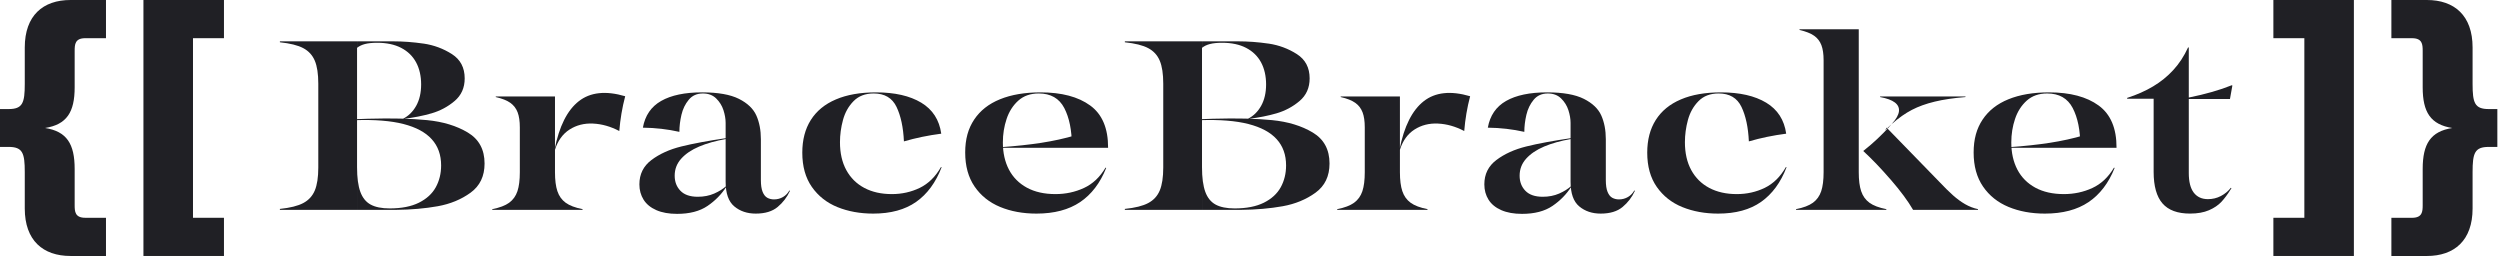
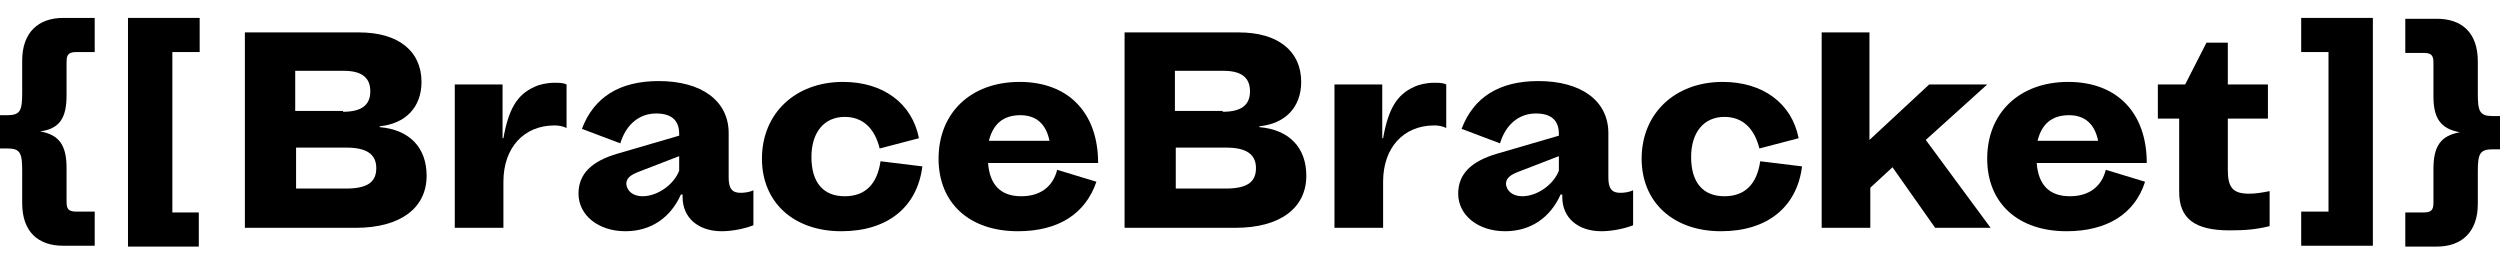
- <svg xmlns="http://www.w3.org/2000/svg" width="293" height="31" viewBox="0 0 293 31" fill="none">
-   <path d="M0 12.782H1.007C2.66 12.782 2.903 12.058 2.903 9.839V5.565C2.904 1.814 5.041 0 8.267 0H12.421V4.476H10C8.791 4.476 8.75 5.2 8.75 5.968V10.242C8.75 13.147 7.823 14.597 5.283 15C7.823 15.403 8.75 16.855 8.75 19.8V24.034C8.75 24.8 8.791 25.524 10 25.524H12.421V30H8.267C5.041 30 2.903 28.186 2.903 24.435V20.161C2.903 17.942 2.66 17.218 1.007 17.218H0V12.781V12.782Z" fill="#202025" />
-   <path d="M22.618 25.524H26.248V30H16.811V0H26.248V4.476H22.618V25.524Z" fill="#202025" />
-   <path d="M32.803 24.596V24.484C33.996 24.362 34.91 24.134 35.54 23.799C36.17 23.467 36.622 22.974 36.894 22.325C37.167 21.676 37.304 20.778 37.304 19.631V9.81C37.304 8.663 37.169 7.764 36.894 7.115C36.622 6.466 36.17 5.975 35.54 5.641C34.91 5.306 33.996 5.08 32.803 4.956V4.844H41.847V24.598H32.803V24.596ZM43.231 13.915C45.903 13.84 48.174 13.894 50.047 14.078C51.92 14.261 53.511 14.745 54.823 15.53C56.136 16.316 56.791 17.527 56.791 19.164C56.791 20.649 56.245 21.79 55.148 22.585C54.051 23.381 52.768 23.908 51.295 24.172C49.823 24.435 48.202 24.577 46.435 24.595H41.848V19.601C41.848 20.823 41.977 21.783 42.231 22.48C42.485 23.176 42.886 23.674 43.438 23.975C43.988 24.276 44.733 24.426 45.674 24.426C47.055 24.426 48.197 24.203 49.095 23.757C49.993 23.309 50.653 22.707 51.072 21.949C51.489 21.193 51.7 20.338 51.7 19.388C51.7 18.147 51.333 17.122 50.597 16.313C49.865 15.504 48.759 14.912 47.283 14.533C45.807 14.157 43.928 14.008 41.653 14.082V13.97C42.263 13.95 42.79 13.933 43.235 13.913L43.231 13.915ZM49.65 5.109C50.854 5.288 51.957 5.698 52.96 6.337C53.962 6.977 54.462 7.925 54.462 9.188C54.462 10.288 54.068 11.173 53.277 11.84C52.488 12.509 51.59 12.987 50.583 13.282C49.577 13.573 48.48 13.79 47.296 13.929H47.211C47.87 13.601 48.392 13.091 48.778 12.4C49.164 11.707 49.357 10.872 49.357 9.894C49.357 8.916 49.159 8.034 48.765 7.306C48.37 6.577 47.789 6.012 47.021 5.613C46.255 5.213 45.316 5.013 44.206 5.013C43.623 5.013 43.144 5.062 42.768 5.161C42.392 5.262 42.086 5.408 41.85 5.605V4.844H46.027C47.239 4.844 48.448 4.935 49.654 5.112L49.65 5.109Z" fill="#202025" />
-   <path d="M65.329 22.41C65.516 22.974 65.838 23.423 66.295 23.759C66.749 24.09 67.411 24.343 68.277 24.512V24.596H57.694V24.512C58.558 24.343 59.221 24.09 59.676 23.759C60.133 23.423 60.454 22.974 60.643 22.41C60.831 21.845 60.924 21.103 60.924 20.181V14.93C60.924 14.206 60.838 13.615 60.664 13.16C60.488 12.703 60.205 12.333 59.81 12.052C59.414 11.77 58.845 11.544 58.103 11.375V11.303H65.044V20.179C65.044 21.1 65.138 21.842 65.327 22.408L65.329 22.41ZM69.504 14.481C68.471 14.434 67.551 14.668 66.746 15.185C65.942 15.703 65.369 16.502 65.031 17.585L65.003 17.501C65.539 14.8 66.482 12.922 67.833 11.863C69.183 10.805 70.996 10.608 73.272 11.279C72.924 12.603 72.693 13.963 72.581 15.356C71.565 14.821 70.539 14.53 69.504 14.483V14.481Z" fill="#202025" />
-   <path d="M81.943 17.175C81.054 17.551 80.355 18.023 79.841 18.593C79.328 19.162 79.073 19.828 79.073 20.591C79.073 21.305 79.297 21.895 79.749 22.361C80.2 22.828 80.877 23.061 81.782 23.061C82.486 23.061 83.126 22.937 83.702 22.686C84.274 22.436 84.749 22.14 85.127 21.791L85.14 21.863C84.575 22.756 83.837 23.513 82.924 24.134C82.013 24.754 80.822 25.065 79.356 25.065C78.396 25.065 77.584 24.919 76.92 24.627C76.258 24.336 75.76 23.928 75.431 23.407C75.103 22.883 74.936 22.284 74.936 21.608C74.936 20.413 75.408 19.46 76.355 18.749C77.301 18.038 78.464 17.512 79.847 17.167C81.228 16.824 82.989 16.498 85.125 16.186V16.284C83.894 16.5 82.833 16.798 81.943 17.174V17.175ZM75.347 14.961C75.6 13.539 76.315 12.496 77.493 11.827C78.667 11.16 80.267 10.825 82.289 10.825C84.152 10.825 85.589 11.079 86.601 11.586C87.611 12.094 88.293 12.746 88.646 13.54C88.999 14.336 89.175 15.259 89.175 16.315V21.098C89.175 21.691 89.242 22.153 89.38 22.488C89.515 22.82 89.699 23.051 89.93 23.179C90.161 23.305 90.421 23.37 90.714 23.37C91.1 23.37 91.453 23.275 91.773 23.087C92.092 22.899 92.343 22.639 92.522 22.31L92.577 22.382C92.239 23.116 91.76 23.741 91.139 24.258C90.519 24.776 89.663 25.034 88.571 25.034C87.574 25.034 86.736 24.753 86.059 24.188C85.382 23.625 85.044 22.66 85.044 21.297V14.396C85.044 13.936 84.959 13.441 84.79 12.914C84.621 12.389 84.336 11.93 83.936 11.538C83.536 11.147 83.017 10.954 82.377 10.954C81.681 10.954 81.127 11.199 80.719 11.694C80.309 12.188 80.024 12.776 79.865 13.457C79.706 14.141 79.624 14.806 79.624 15.454C78.251 15.145 76.826 14.979 75.348 14.963L75.347 14.961Z" fill="#202025" />
-   <path d="M98.15 24.273C96.899 23.765 95.9 22.977 95.151 21.91C94.403 20.841 94.029 19.505 94.029 17.895C94.029 16.391 94.361 15.111 95.031 14.058C95.698 13.005 96.676 12.201 97.966 11.653C99.253 11.101 100.82 10.826 102.665 10.826C104.867 10.826 106.634 11.23 107.971 12.034C109.305 12.839 110.088 14.05 110.314 15.667C108.791 15.864 107.332 16.165 105.94 16.57C105.864 14.922 105.574 13.576 105.072 12.527C104.567 11.477 103.676 10.953 102.397 10.953C101.411 10.953 100.622 11.255 100.034 11.857C99.445 12.457 99.034 13.191 98.799 14.058C98.563 14.922 98.445 15.792 98.445 16.668C98.445 17.937 98.692 19.025 99.186 19.933C99.681 20.841 100.384 21.538 101.295 22.022C102.208 22.507 103.285 22.748 104.528 22.748C105.703 22.748 106.795 22.504 107.802 22.016C108.807 21.526 109.637 20.713 110.285 19.574L110.356 19.603C109.67 21.391 108.676 22.743 107.372 23.661C106.069 24.577 104.391 25.034 102.343 25.034C100.799 25.034 99.401 24.78 98.152 24.273H98.15Z" fill="#202025" />
-   <path d="M117.213 24.253C115.95 23.729 114.954 22.932 114.221 21.861C113.487 20.789 113.121 19.461 113.121 17.881C113.121 16.302 113.471 15.068 114.172 14.016C114.873 12.963 115.882 12.167 117.205 11.632C118.526 11.095 120.109 10.826 121.952 10.826C124.427 10.826 126.367 11.341 127.774 12.366C129.18 13.391 129.878 15.041 129.868 17.319L125.622 17.078C125.622 15.27 125.324 13.798 124.732 12.66C124.139 11.523 123.14 10.953 121.739 10.953C120.771 10.953 119.974 11.233 119.348 11.791C118.723 12.353 118.266 13.067 117.974 13.938C117.681 14.808 117.535 15.727 117.535 16.695C117.535 17.909 117.773 18.968 118.248 19.878C118.724 20.786 119.426 21.49 120.35 21.995C121.277 22.497 122.395 22.748 123.702 22.748C124.886 22.748 125.997 22.512 127.031 22.035C128.065 21.56 128.913 20.763 129.572 19.644L129.644 19.688C128.938 21.455 127.919 22.79 126.588 23.687C125.255 24.585 123.55 25.034 121.473 25.034C119.891 25.034 118.472 24.774 117.213 24.253ZM122.037 16.739C123.448 16.523 124.793 16.225 126.072 15.849L129.868 17.319H117.338V17.247C119.061 17.125 120.625 16.956 122.037 16.739Z" fill="#202025" />
-   <path d="M131.832 24.596V24.484C133.025 24.362 133.939 24.134 134.569 23.799C135.199 23.467 135.651 22.974 135.923 22.325C136.196 21.676 136.333 20.778 136.333 19.631V9.81C136.333 8.663 136.198 7.764 135.923 7.115C135.651 6.466 135.199 5.975 134.569 5.641C133.939 5.306 133.025 5.08 131.832 4.956V4.844H140.875V24.598H131.832V24.596ZM142.26 13.915C144.932 13.84 147.203 13.894 149.076 14.078C150.949 14.261 152.54 14.745 153.851 15.53C155.164 16.316 155.82 17.527 155.82 19.164C155.82 20.649 155.273 21.79 154.177 22.585C153.08 23.381 151.796 23.908 150.324 24.172C148.851 24.435 147.231 24.577 145.464 24.595H140.877V19.601C140.877 20.823 141.006 21.783 141.259 22.48C141.513 23.176 141.915 23.674 142.467 23.975C143.017 24.276 143.762 24.426 144.702 24.426C146.084 24.426 147.226 24.203 148.124 23.757C149.022 23.309 149.681 22.707 150.101 21.949C150.517 21.193 150.729 20.338 150.729 19.388C150.729 18.147 150.361 17.122 149.626 16.313C148.894 15.504 147.787 14.912 146.311 14.533C144.836 14.157 142.956 14.008 140.682 14.082V13.97C141.292 13.95 141.819 13.933 142.263 13.913L142.26 13.915ZM148.679 5.109C149.883 5.288 150.986 5.698 151.988 6.337C152.991 6.977 153.49 7.925 153.49 9.188C153.49 10.288 153.096 11.173 152.306 11.84C151.516 12.509 150.618 12.987 149.611 13.282C148.606 13.573 147.509 13.79 146.324 13.929H146.24C146.899 13.601 147.421 13.091 147.807 12.4C148.192 11.707 148.386 10.872 148.386 9.894C148.386 8.916 148.187 8.034 147.794 7.306C147.398 6.577 146.817 6.012 146.049 5.613C145.283 5.213 144.344 5.013 143.235 5.013C142.652 5.013 142.172 5.062 141.796 5.161C141.42 5.262 141.115 5.408 140.879 5.605V4.844H145.055C146.267 4.844 147.476 4.935 148.682 5.112L148.679 5.109Z" fill="#202025" />
-   <path d="M164.356 22.41C164.543 22.974 164.865 23.423 165.322 23.759C165.776 24.09 166.438 24.343 167.304 24.512V24.596H156.721V24.512C157.585 24.343 158.248 24.09 158.703 23.759C159.16 23.423 159.481 22.974 159.67 22.41C159.858 21.845 159.951 21.103 159.951 20.181V14.93C159.951 14.206 159.865 13.615 159.691 13.16C159.515 12.703 159.232 12.333 158.837 12.052C158.441 11.77 157.872 11.544 157.13 11.375V11.303H164.071V20.179C164.071 21.1 164.165 21.842 164.354 22.408L164.356 22.41ZM168.531 14.481C167.498 14.434 166.578 14.668 165.773 15.185C164.969 15.703 164.396 16.502 164.058 17.585L164.03 17.501C164.566 14.8 165.509 12.922 166.86 11.863C168.21 10.805 170.023 10.608 172.299 11.279C171.951 12.603 171.72 13.963 171.608 15.356C170.592 14.821 169.566 14.53 168.531 14.483V14.481Z" fill="#202025" />
-   <path d="M180.97 17.175C180.081 17.551 179.382 18.023 178.868 18.593C178.355 19.162 178.1 19.828 178.1 20.591C178.1 21.305 178.324 21.895 178.776 22.361C179.227 22.828 179.904 23.061 180.809 23.061C181.513 23.061 182.153 22.937 182.729 22.686C183.301 22.436 183.776 22.14 184.154 21.791L184.167 21.863C183.602 22.756 182.864 23.513 181.951 24.134C181.04 24.754 179.849 25.065 178.383 25.065C177.423 25.065 176.611 24.919 175.947 24.627C175.285 24.336 174.787 23.928 174.458 23.407C174.13 22.883 173.964 22.284 173.964 21.608C173.964 20.413 174.435 19.46 175.382 18.749C176.328 18.038 177.491 17.512 178.874 17.167C180.255 16.824 182.016 16.498 184.152 16.186V16.284C182.921 16.5 181.86 16.798 180.97 17.174V17.175ZM174.374 14.961C174.627 13.539 175.342 12.496 176.52 11.827C177.694 11.16 179.294 10.825 181.316 10.825C183.179 10.825 184.616 11.079 185.628 11.586C186.638 12.094 187.32 12.746 187.673 13.54C188.026 14.336 188.202 15.259 188.202 16.315V21.098C188.202 21.691 188.269 22.153 188.407 22.488C188.542 22.82 188.726 23.051 188.957 23.179C189.188 23.305 189.448 23.37 189.741 23.37C190.127 23.37 190.48 23.275 190.801 23.087C191.119 22.899 191.37 22.639 191.549 22.31L191.604 22.382C191.266 23.116 190.787 23.741 190.166 24.258C189.546 24.776 188.69 25.034 187.598 25.034C186.601 25.034 185.763 24.753 185.086 24.188C184.409 23.625 184.071 22.66 184.071 21.297V14.396C184.071 13.936 183.986 13.441 183.817 12.914C183.648 12.389 183.363 11.93 182.963 11.538C182.563 11.147 182.044 10.954 181.404 10.954C180.708 10.954 180.155 11.199 179.746 11.694C179.336 12.188 179.051 12.776 178.892 13.457C178.733 14.141 178.651 14.806 178.651 15.454C177.278 15.145 175.853 14.979 174.375 14.963L174.374 14.961Z" fill="#202025" />
-   <path d="M197.177 24.273C195.926 23.765 194.927 22.977 194.178 21.91C193.43 20.841 193.056 19.505 193.056 17.895C193.056 16.391 193.388 15.111 194.058 14.058C194.725 13.005 195.703 12.201 196.993 11.653C198.28 11.101 199.847 10.826 201.692 10.826C203.894 10.826 205.661 11.23 206.998 12.034C208.332 12.839 209.115 14.05 209.341 15.667C207.818 15.864 206.359 16.165 204.967 16.57C204.891 14.922 204.601 13.576 204.099 12.527C203.594 11.477 202.703 10.953 201.424 10.953C200.438 10.953 199.649 11.255 199.061 11.857C198.472 12.457 198.061 13.191 197.826 14.058C197.59 14.922 197.472 15.792 197.472 16.668C197.472 17.937 197.719 19.025 198.213 19.933C198.708 20.841 199.411 21.538 200.322 22.022C201.235 22.507 202.312 22.748 203.555 22.748C204.73 22.748 205.822 22.504 206.829 22.016C207.834 21.526 208.664 20.713 209.312 19.574L209.383 19.603C208.697 21.391 207.703 22.743 206.399 23.661C205.096 24.577 203.418 25.034 201.37 25.034C199.826 25.034 198.428 24.78 197.179 24.273H197.177Z" fill="#202025" />
-   <path d="M218.131 22.41C218.318 22.974 218.64 23.423 219.097 23.759C219.551 24.09 220.213 24.343 221.079 24.512V24.596H210.496V24.512C211.36 24.343 212.022 24.09 212.478 23.759C212.935 23.423 213.256 22.974 213.445 22.41C213.633 21.845 213.726 21.103 213.726 20.181V7.057C213.726 6.334 213.64 5.744 213.466 5.286C213.29 4.829 213.007 4.463 212.611 4.186C212.216 3.908 211.647 3.684 210.905 3.514V3.43H217.846V20.182C217.846 21.103 217.94 21.845 218.129 22.411L218.131 22.41ZM221.601 21.069C220.454 19.743 219.377 18.619 218.371 17.696C219.001 17.198 219.553 16.723 220.029 16.271C220.504 15.82 220.936 15.387 221.321 14.974L221.731 14.507C222.229 13.962 222.504 13.479 222.556 13.06C222.607 12.644 222.447 12.293 222.076 12.009C221.704 11.728 221.129 11.518 220.348 11.375V11.303H230.353V11.375C228.972 11.487 227.771 11.666 226.754 11.91C225.739 12.156 224.844 12.476 224.073 12.877C223.303 13.277 222.522 13.825 221.731 14.52C221.401 14.811 221.142 15.062 220.953 15.268L221.11 14.959L227.247 21.266C227.877 21.933 228.428 22.476 228.899 22.896C229.369 23.313 229.842 23.659 230.316 23.931C230.792 24.204 231.292 24.398 231.819 24.51V24.595H224.213C223.62 23.57 222.75 22.393 221.603 21.067L221.601 21.069Z" fill="#202025" />
-   <path d="M235.402 24.253C234.139 23.729 233.143 22.932 232.41 21.861C231.676 20.789 231.31 19.461 231.31 17.881C231.31 16.302 231.66 15.068 232.361 14.016C233.062 12.963 234.071 12.167 235.394 11.632C236.715 11.095 238.298 10.826 240.142 10.826C242.616 10.826 244.556 11.341 245.963 12.366C247.369 13.391 248.067 15.041 248.057 17.319L243.811 17.078C243.811 15.27 243.513 13.798 242.921 12.66C242.328 11.523 241.329 10.953 239.928 10.953C238.96 10.953 238.163 11.233 237.537 11.791C236.912 12.353 236.455 13.067 236.163 13.938C235.87 14.808 235.724 15.727 235.724 16.695C235.724 17.909 235.962 18.968 236.437 19.878C236.913 20.786 237.615 21.49 238.539 21.995C239.466 22.497 240.584 22.748 241.891 22.748C243.075 22.748 244.186 22.512 245.22 22.035C246.254 21.56 247.102 20.763 247.761 19.644L247.833 19.688C247.127 21.455 246.108 22.79 244.777 23.687C243.445 24.585 241.739 25.034 239.662 25.034C238.08 25.034 236.661 24.774 235.402 24.253ZM240.226 16.739C241.637 16.523 242.982 16.225 244.261 15.849L248.057 17.319H235.527V17.247C237.25 17.125 238.814 16.956 240.226 16.739Z" fill="#202025" />
-   <path d="M261.35 11.603H256.526V20.28C256.526 21.305 256.721 22.071 257.11 22.579C257.502 23.087 258.054 23.34 258.77 23.34C259.315 23.34 259.821 23.218 260.286 22.974C260.753 22.73 261.145 22.405 261.466 22L261.521 22.084C261.484 22.131 261.453 22.175 261.424 22.213C261.075 22.777 260.719 23.256 260.353 23.651C259.985 24.047 259.499 24.375 258.892 24.639C258.283 24.901 257.543 25.032 256.669 25.032C255.21 25.032 254.136 24.637 253.444 23.841C252.753 23.046 252.406 21.813 252.406 20.137V11.572H249.302V11.474C250.439 11.108 251.453 10.657 252.343 10.125C253.231 9.596 254.019 8.959 254.705 8.213C255.392 7.472 255.971 6.588 256.442 5.561H256.526V11.432C258.484 11.036 260.163 10.556 261.564 9.99L261.635 10.02L261.352 11.601L261.35 11.603Z" fill="#202025" />
-   <path d="M270.07 4.476H266.44V0H275.875V30H266.44V25.524H270.07V4.476Z" fill="#202025" />
-   <path d="M292.689 17.219H291.682C290.029 17.219 289.787 17.943 289.787 20.163V24.437C289.787 28.187 287.649 30.002 284.422 30.002H280.27V25.526H282.689C283.898 25.526 283.939 24.802 283.939 24.035V19.802C283.939 16.857 284.866 15.405 287.406 15.002C284.866 14.598 283.939 13.147 283.939 10.244V5.97C283.939 5.202 283.898 4.478 282.689 4.478H280.27V0H284.422C287.649 0 289.787 1.814 289.787 5.565V9.839C289.787 12.058 290.029 12.782 291.682 12.782H292.689V17.219Z" fill="#202025" />
+ <svg xmlns="http://www.w3.org/2000/svg" version="1.1" id="レイヤー_1" x="0px" y="0px" viewBox="0 0 293 31" style="enable-background:new 0 0 293 31;" xml:space="preserve">
+   <g>
+     <path d="M0,13.5h0.9c1.5,0,1.7-0.6,1.7-2.6V7.1c0-3.3,1.9-5,4.8-5h3.7v4H8.9c-1.1,0-1.1,0.6-1.1,1.3v3.8c0,2.6-0.8,3.9-3.1,4.2   c2.3,0.4,3.1,1.7,3.1,4.3v3.8c0,0.7,0,1.3,1.1,1.3h2.2v4H7.4c-2.9,0-4.8-1.6-4.8-5v-3.8c0-2-0.2-2.6-1.7-2.6H0V13.5z" />
+     <path d="M20.1,24.9h3.2v4H15V2.1h8.4v4h-3.2V24.9z" />
+     <path d="M28.8,3.8h13.3c4.6,0,7.3,2.2,7.3,5.8c0,3-1.9,4.9-4.9,5.2v0.1c3.5,0.3,5.5,2.4,5.5,5.7c0,3.8-3.1,6.1-8.3,6.1h-13V3.8z    M40.2,13.1c2.2,0,3.2-0.8,3.2-2.4s-1-2.4-3.1-2.4h-5.7v4.7H40.2z M40.5,22.1c2.5,0,3.6-0.7,3.6-2.4c0-1.6-1.1-2.4-3.5-2.4h-5.9   v4.8H40.5z" />
+     <path d="M65,14.7c-3.6,0-6,2.6-6,6.6v5.4h-5.7V9.9h5.6v6.3H59c0.6-3.4,1.6-5.1,3.6-6c0.6-0.3,1.5-0.5,2.4-0.5c0.5,0,1,0,1.4,0.2   v5.1C66,14.8,65.5,14.7,65,14.7z" />
+     <path d="M67.8,22.7c0-2.3,1.5-3.8,4.6-4.7l7.2-2.1v-0.2c0-1.6-0.9-2.4-2.7-2.4c-1.9,0-3.5,1.2-4.2,3.5l-4.5-1.7   c1.4-3.7,4.4-5.6,9-5.6c5,0,8.2,2.3,8.2,6.1v5.2c0,1.3,0.4,1.8,1.4,1.8c0.5,0,1.1-0.1,1.5-0.3v4.1c-1,0.4-2.5,0.7-3.7,0.7   c-2.8,0-4.6-1.6-4.6-4v-0.3h-0.2c-1.2,2.7-3.5,4.3-6.5,4.3C70.1,27.1,67.8,25.2,67.8,22.7z M75.3,23c1.8,0,3.7-1.4,4.3-3v-1.7   l-4.4,1.7c-1.4,0.5-1.8,0.9-1.8,1.6C73.5,22.4,74.2,23,75.3,23z" />
+     <path d="M98.6,27.1c-5.6,0-9.3-3.4-9.3-8.5c0-5.3,3.9-9,9.5-9c4.7,0,8.1,2.5,8.9,6.6l-4.6,1.2c-0.6-2.4-2-3.7-4.1-3.7   c-2.4,0-3.9,1.8-3.9,4.7c0,3,1.4,4.6,3.9,4.6c2.4,0,3.8-1.4,4.2-4.1l4.9,0.6C107.5,24.3,104,27.1,98.6,27.1z" />
+     <path d="M119.3,27.1c-5.7,0-9.3-3.3-9.3-8.5c0-5.4,3.8-9,9.5-9c5.7,0,9.2,3.6,9.2,9.5h-12.9c0.2,2.6,1.5,3.9,3.9,3.9   c2.2,0,3.7-1.1,4.2-3.1l4.6,1.4C127.2,25.1,124,27.1,119.3,27.1z M123,16.5c-0.4-2-1.6-3-3.4-3c-2,0-3.2,1-3.7,3H123z" />
+     <path d="M131.9,3.8h13.3c4.6,0,7.3,2.2,7.3,5.8c0,3-1.9,4.9-4.9,5.2v0.1c3.5,0.3,5.5,2.4,5.5,5.7c0,3.8-3.1,6.1-8.3,6.1h-13V3.8z    M143.3,13.1c2.2,0,3.2-0.8,3.2-2.4s-1-2.4-3.1-2.4h-5.7v4.7H143.3z M143.6,22.1c2.5,0,3.6-0.7,3.6-2.4c0-1.6-1.1-2.4-3.5-2.4h-5.9   v4.8H143.6z" />
+     <path d="M168.1,14.7c-3.6,0-6,2.6-6,6.6v5.4h-5.7V9.9h5.6v6.3h0.1c0.6-3.4,1.6-5.1,3.6-6c0.6-0.3,1.5-0.5,2.4-0.5   c0.5,0,1,0,1.4,0.2v5.1C169.1,14.8,168.6,14.7,168.1,14.7z" />
+     <path d="M170.9,22.7c0-2.3,1.5-3.8,4.6-4.7l7.2-2.1v-0.2c0-1.6-0.9-2.4-2.7-2.4c-1.9,0-3.5,1.2-4.2,3.5l-4.5-1.7   c1.4-3.7,4.4-5.6,9-5.6c5,0,8.2,2.3,8.2,6.1v5.2c0,1.3,0.4,1.8,1.4,1.8c0.5,0,1.1-0.1,1.5-0.3v4.1c-1,0.4-2.5,0.7-3.7,0.7   c-2.8,0-4.6-1.6-4.6-4v-0.3h-0.2c-1.2,2.7-3.5,4.3-6.5,4.3C173.2,27.1,170.9,25.2,170.9,22.7z M178.4,23c1.8,0,3.7-1.4,4.3-3v-1.7   l-4.4,1.7c-1.4,0.5-1.8,0.9-1.8,1.6C176.6,22.4,177.3,23,178.4,23z" />
+     <path d="M201.7,27.1c-5.6,0-9.3-3.4-9.3-8.5c0-5.3,3.9-9,9.5-9c4.7,0,8.1,2.5,8.9,6.6l-4.6,1.2c-0.6-2.4-2-3.7-4.1-3.7   c-2.4,0-3.9,1.8-3.9,4.7c0,3,1.4,4.6,3.9,4.6c2.4,0,3.8-1.4,4.2-4.1l4.9,0.6C210.6,24.3,207.1,27.1,201.7,27.1z" />
+     <path d="M219.1,3.8v12.6l7-6.5h6.8l-7.2,6.5l7.6,10.3h-6.5l-5-7.1l-2.6,2.4v4.7h-5.7V3.8H219.1z" />
+     <path d="M242.2,27.1c-5.7,0-9.3-3.3-9.3-8.5c0-5.4,3.8-9,9.5-9c5.7,0,9.2,3.6,9.2,9.5h-12.9c0.2,2.6,1.5,3.9,3.9,3.9   c2.2,0,3.7-1.1,4.2-3.1l4.6,1.4C250.2,25.1,246.9,27.1,242.2,27.1z M245.9,16.5c-0.4-2-1.6-3-3.4-3c-2,0-3.2,1-3.7,3H245.9z" />
+     <path d="M256.1,9.9l2.5-4.9h2.5v4.9h4.7v4h-4.7v6c0,2.1,0.6,2.8,2.5,2.8c0.7,0,1.4-0.1,2.4-0.3v4.1c-1.6,0.4-2.9,0.5-4.7,0.5   c-4.1,0-5.9-1.4-5.9-4.5v-8.6h-2.5v-4H256.1z" />
+     <path d="M272.9,6.1h-3.2v-4h8.4v26.7h-8.4v-4h3.2V6.1z" />
+     <path d="M293,17.5h-0.9c-1.5,0-1.7,0.6-1.7,2.6v3.8c0,3.3-1.9,5-4.8,5h-3.7v-4h2.2c1.1,0,1.1-0.6,1.1-1.3v-3.8   c0-2.6,0.8-3.9,3.1-4.3c-2.3-0.4-3.1-1.7-3.1-4.2V7.5c0-0.7,0-1.3-1.1-1.3h-2.2v-4h3.7c2.9,0,4.8,1.6,4.8,5v3.8   c0,2,0.2,2.6,1.7,2.6h0.9V17.5z" />
+   </g>
</svg>
